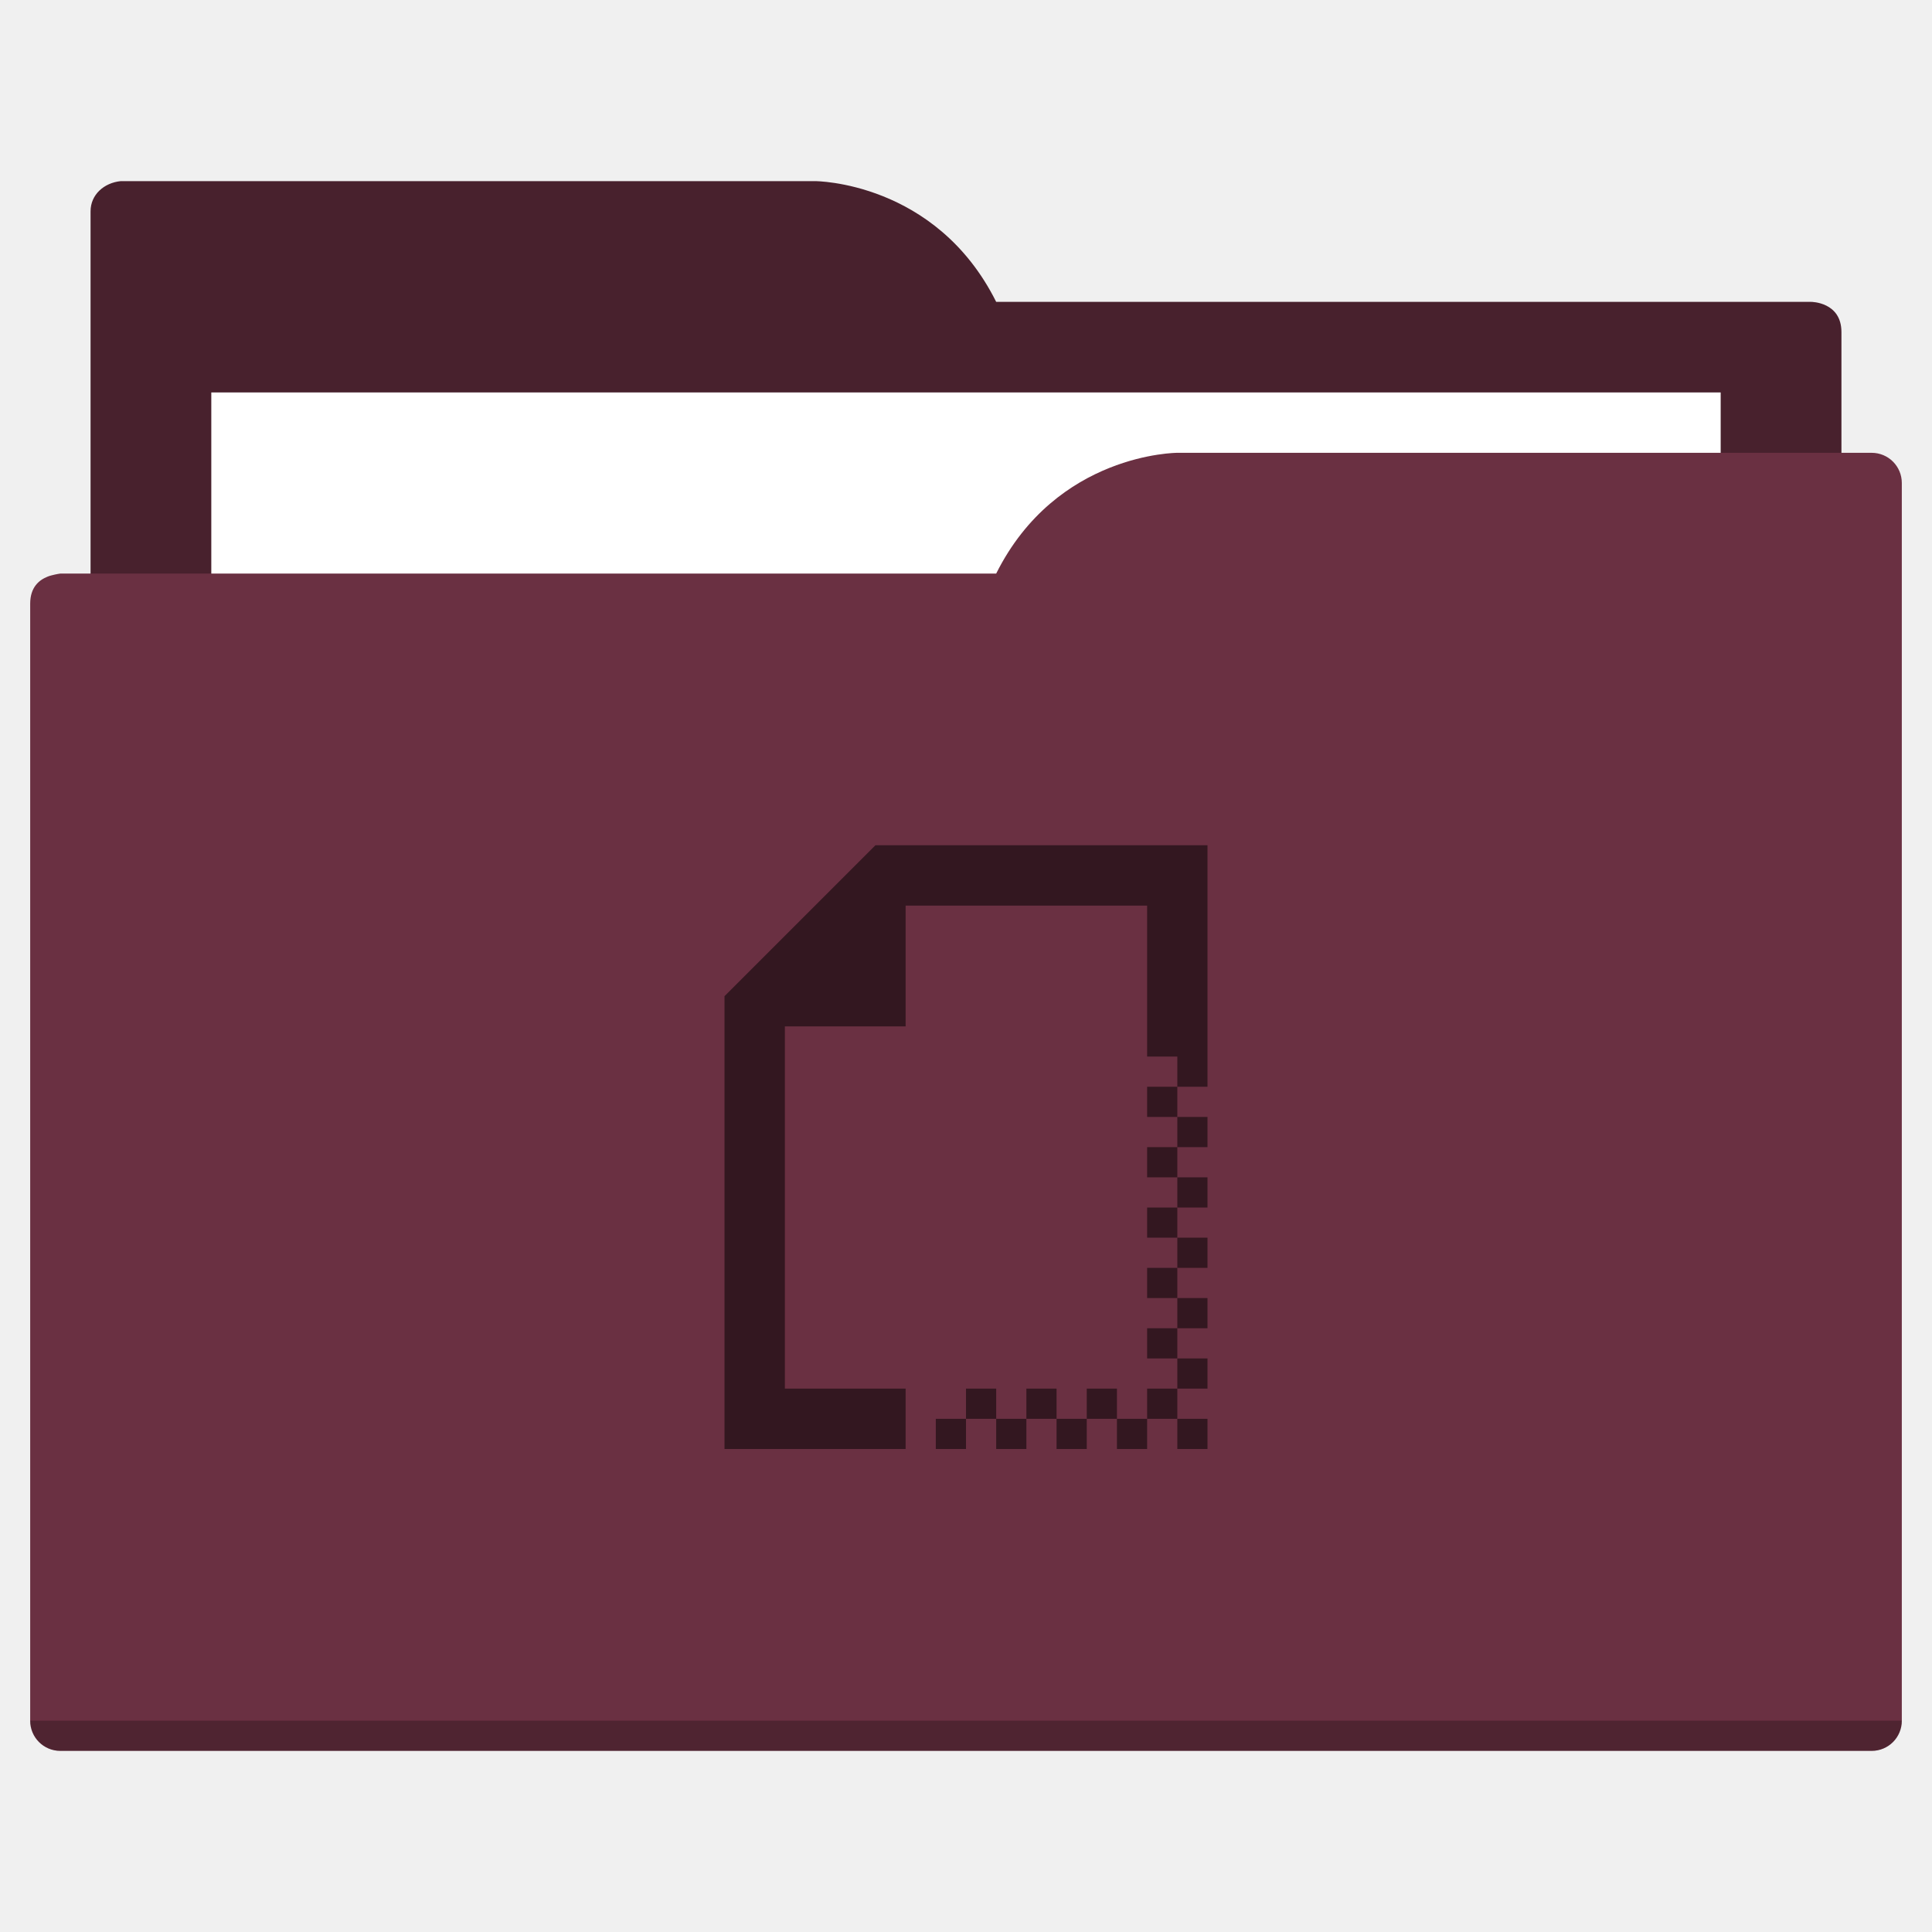
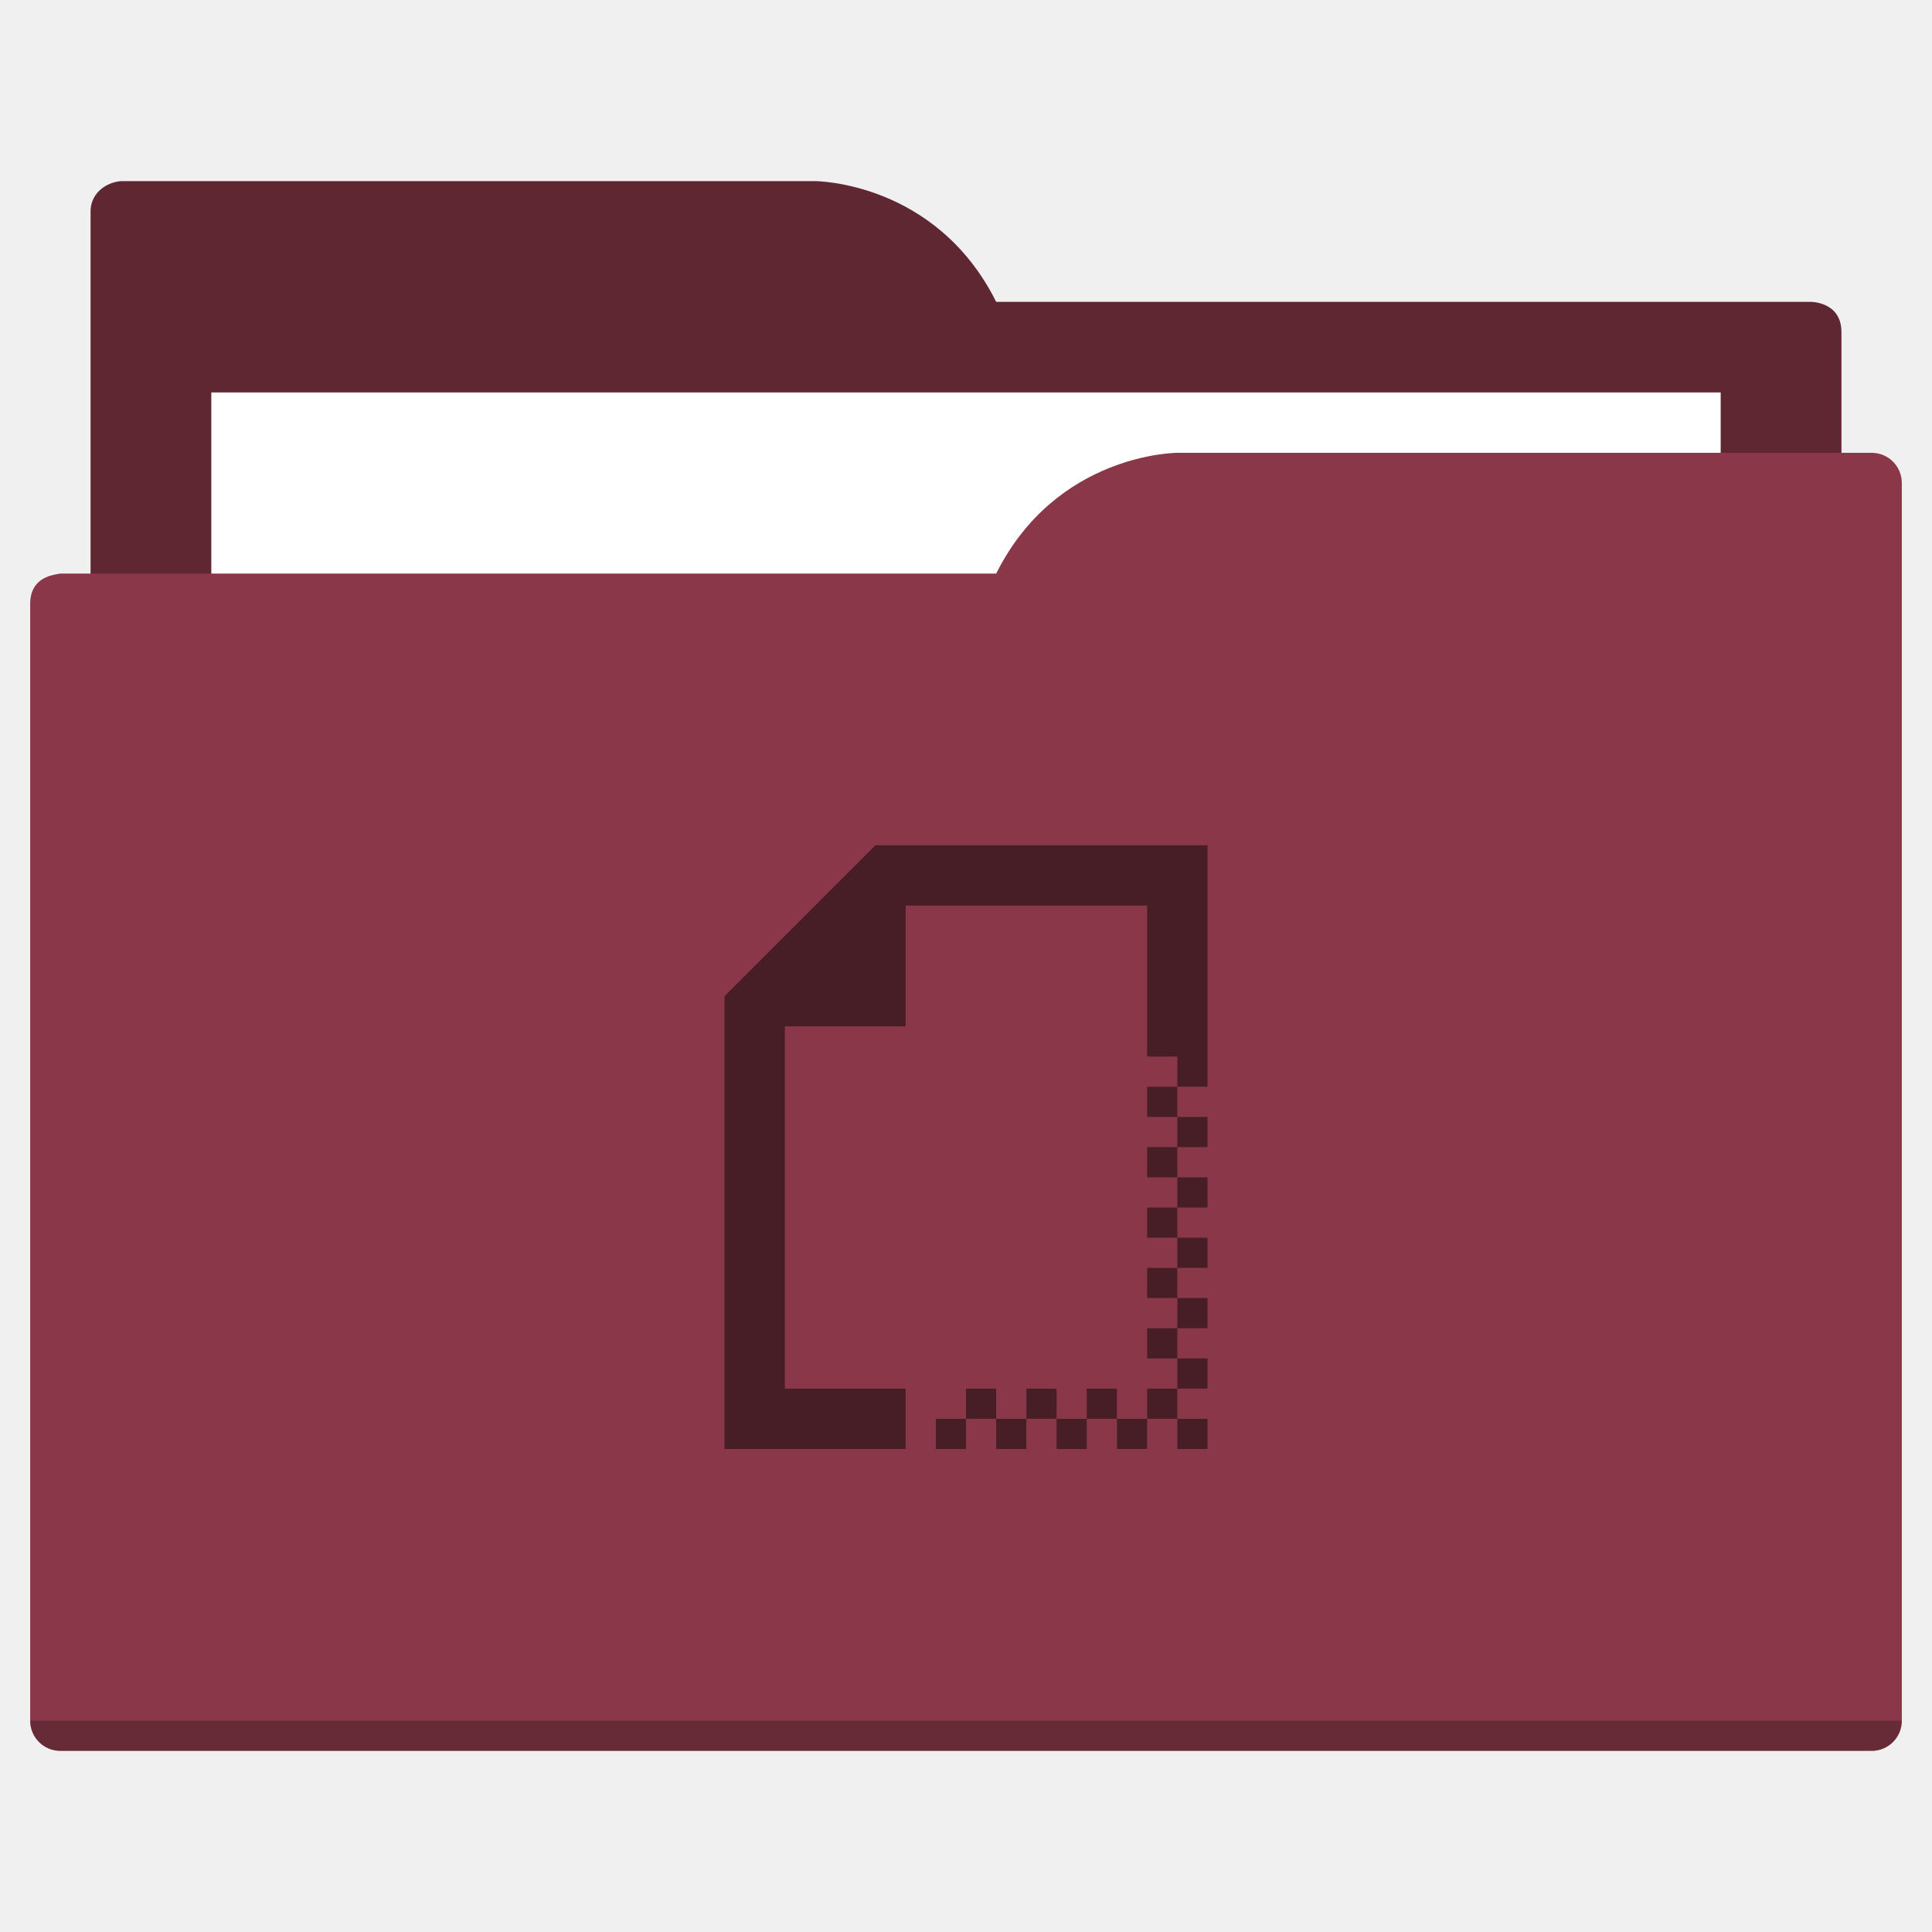
<svg xmlns="http://www.w3.org/2000/svg" width="64" height="64" id="svg5453" version="1.1" viewBox="0 0 64 64">
  <defs id="defs5455" />
  <g id="layer1" transform="translate(-384.5714,-483.798)">
-     <path style="fill:#48212d;fill-opacity:1;fill-rule:evenodd;stroke:none;stroke-width:1px;stroke-linecap:butt;stroke-linejoin:miter;stroke-opacity:1" d="M 4 6 C 3.449 6.055 3 6.446 3 7 L 3 9 L 3 49 L 61 49 L 61 14 L 61 13 L 61 11 C 61 10 60 10 60 10 L 58 10 L 37 10 L 33 10 C 31 6 27 6 27 6 L 5 6 L 4 6 z " transform="translate(384.5714,483.798)" id="folderTab" />
+     <path style="fill:#5e2732;fill-opacity:1;fill-rule:evenodd;stroke:none;stroke-width:1px;stroke-linecap:butt;stroke-linejoin:miter;stroke-opacity:1" d="M 4 6 C 3.449 6.055 3 6.446 3 7 L 3 9 L 3 49 L 61 49 L 61 14 L 61 13 L 61 11 C 61 10 60 10 60 10 L 58 10 L 37 10 L 33 10 C 31 6 27 6 27 6 L 5 6 L 4 6 z " transform="translate(384.5714,483.798)" id="folderTab" />
    <path style="color:#000000;text-decoration:none;text-decoration-line:none;text-decoration-style:solid;text-decoration-color:#000000;white-space:normal;clip-rule:nonzero;display:inline;overflow:visible;visibility:visible;opacity:1;isolation:auto;mix-blend-mode:normal;color-interpolation:sRGB;color-interpolation-filters:linearRGB;solid-color:#000000;solid-opacity:1;fill:#ffffff;fill-opacity:1;fill-rule:nonzero;stroke:none;stroke-width:1;stroke-linecap:butt;stroke-linejoin:miter;stroke-miterlimit:4;stroke-dasharray:none;stroke-dashoffset:0;stroke-opacity:1;color-rendering:auto;image-rendering:auto;shape-rendering:auto;text-rendering:auto;enable-background:accumulate" d="m 391.571,496.798 50,0 0,32 -50,0 z" id="folderPaper" />
-     <path style="fill:#6a3042;fill-opacity:1;fill-rule:evenodd;stroke:none;stroke-width:1px;stroke-linecap:butt;stroke-linejoin:miter;stroke-opacity:1" d="M 39 15 C 39 15 35 15 33 19 L 29 19 L 4 19 L 2 19 C 2 19 1.868 19.017 1.711 19.059 C 1.665 19.073 1.619 19.081 1.576 19.102 C 1.302 19.211 1 19.445 1 20 L 1 22 L 1 23 L 1 57 C 1 57.554 1.446 58 2 58 L 62 58 C 62.554 58 63 57.554 63 57 L 63 18 L 63 16 C 63 15.446 62.554 15 62 15 L 61 15 L 39 15 z " transform="translate(384.5714,483.798)" id="folderFront" />
+     <path style="fill:#8a3849;fill-opacity:1;fill-rule:evenodd;stroke:none;stroke-width:1px;stroke-linecap:butt;stroke-linejoin:miter;stroke-opacity:1" d="M 39 15 C 39 15 35 15 33 19 L 29 19 L 4 19 L 2 19 C 2 19 1.868 19.017 1.711 19.059 C 1.665 19.073 1.619 19.081 1.576 19.102 C 1.302 19.211 1 19.445 1 20 L 1 22 L 1 23 L 1 57 C 1 57.554 1.446 58 2 58 L 62 58 C 62.554 58 63 57.554 63 57 L 63 18 L 63 16 C 63 15.446 62.554 15 62 15 L 61 15 L 39 15 z " transform="translate(384.5714,483.798)" id="folderFront" />
    <path style="opacity:0.25;fill:#000000;fill-opacity:1;stroke:none" d="m 385.571,540.798 c 0,0.554 0.446,1 1,1 l 60,0 c 0.554,0 1,-0.446 1,-1 z" id="folderShadow" />
-     <path style="color:#000000;clip-rule:nonzero;display:inline;overflow:visible;visibility:visible;opacity:1;isolation:auto;mix-blend-mode:normal;color-interpolation:sRGB;color-interpolation-filters:linearRGB;solid-color:#000000;solid-opacity:1;fill:#331720;fill-opacity:1;fill-rule:nonzero;stroke:none;stroke-width:1;stroke-linecap:butt;stroke-linejoin:miter;stroke-miterlimit:4;stroke-dasharray:none;stroke-dashoffset:0;stroke-opacity:1;color-rendering:auto;image-rendering:auto;shape-rendering:auto;text-rendering:auto;enable-background:accumulate" d="m 29,28 -5,5 0,1 0,2 0,12 6,0 0,-2 -4,0 0,-10 0,-2 4,0 0,-4 2,0 6,0 0,5 1,0 0,1 1,0 0,-1 0,-7 -8,0 -2,0 -1,0 z m 10,8 -1,0 0,1 1,0 0,-1 z m 0,1 0,1 1,0 0,-1 -1,0 z m 0,1 -1,0 0,1 1,0 0,-1 z m 0,1 0,1 1,0 0,-1 -1,0 z m 0,1 -1,0 0,1 1,0 0,-1 z m 0,1 0,1 1,0 0,-1 -1,0 z m 0,1 -1,0 0,1 1,0 0,-1 z m 0,1 0,1 1,0 0,-1 -1,0 z m 0,1 -1,0 0,1 1,0 0,-1 z m 0,1 0,1 1,0 0,-1 -1,0 z m 0,1 -1,0 0,1 1,0 0,-1 z m 0,1 0,1 1,0 0,-1 -1,0 z m -1,0 -1,0 0,1 1,0 0,-1 z m -1,0 0,-1 -1,0 0,1 1,0 z m -1,0 -1,0 0,1 1,0 0,-1 z m -1,0 0,-1 -1,0 0,1 1,0 z m -1,0 -1,0 0,1 1,0 0,-1 z m -1,0 0,-1 -1,0 0,1 1,0 z m -1,0 -1,0 0,1 1,0 0,-1 z" transform="translate(384.5714,483.798)" id="folderGlyph" />
-     <rect style="color:#000000;clip-rule:nonzero;display:inline;overflow:visible;visibility:visible;opacity:1;isolation:auto;mix-blend-mode:normal;color-interpolation:sRGB;color-interpolation-filters:linearRGB;solid-color:#000000;solid-opacity:1;fill:#48212d;fill-opacity:1;fill-rule:nonzero;stroke:none;stroke-width:1;stroke-linecap:butt;stroke-linejoin:miter;stroke-miterlimit:4;stroke-dasharray:none;stroke-dashoffset:0;stroke-opacity:1;color-rendering:auto;image-rendering:auto;shape-rendering:auto;text-rendering:auto;enable-background:accumulate" id="rect4157" width="5" height="5" x="377.571" y="483.798" />
-     <rect style="color:#000000;clip-rule:nonzero;display:inline;overflow:visible;visibility:visible;opacity:1;isolation:auto;mix-blend-mode:normal;color-interpolation:sRGB;color-interpolation-filters:linearRGB;solid-color:#000000;solid-opacity:1;fill:#6a3042;fill-opacity:1;fill-rule:nonzero;stroke:none;stroke-width:1;stroke-linecap:butt;stroke-linejoin:miter;stroke-miterlimit:4;stroke-dasharray:none;stroke-dashoffset:0;stroke-opacity:1;color-rendering:auto;image-rendering:auto;shape-rendering:auto;text-rendering:auto;enable-background:accumulate" id="rect4157-5" width="5" height="5" x="377.571" y="491.798" />
-     <rect style="color:#000000;clip-rule:nonzero;display:inline;overflow:visible;visibility:visible;opacity:1;isolation:auto;mix-blend-mode:normal;color-interpolation:sRGB;color-interpolation-filters:linearRGB;solid-color:#000000;solid-opacity:1;fill:#331720;fill-opacity:1;fill-rule:nonzero;stroke:none;stroke-width:1;stroke-linecap:butt;stroke-linejoin:miter;stroke-miterlimit:4;stroke-dasharray:none;stroke-dashoffset:0;stroke-opacity:1;color-rendering:auto;image-rendering:auto;shape-rendering:auto;text-rendering:auto;enable-background:accumulate" id="rect4157-8" width="5" height="5" x="377.571" y="499.798" />
+     <path style="color:#000000;clip-rule:nonzero;display:inline;overflow:visible;visibility:visible;opacity:1;isolation:auto;mix-blend-mode:normal;color-interpolation:sRGB;color-interpolation-filters:linearRGB;solid-color:#000000;solid-opacity:1;fill:#481e26;fill-opacity:1;fill-rule:nonzero;stroke:none;stroke-width:1;stroke-linecap:butt;stroke-linejoin:miter;stroke-miterlimit:4;stroke-dasharray:none;stroke-dashoffset:0;stroke-opacity:1;color-rendering:auto;image-rendering:auto;shape-rendering:auto;text-rendering:auto;enable-background:accumulate" d="m 29,28 -5,5 0,1 0,2 0,12 6,0 0,-2 -4,0 0,-10 0,-2 4,0 0,-4 2,0 6,0 0,5 1,0 0,1 1,0 0,-1 0,-7 -8,0 -2,0 -1,0 z m 10,8 -1,0 0,1 1,0 0,-1 z m 0,1 0,1 1,0 0,-1 -1,0 z m 0,1 -1,0 0,1 1,0 0,-1 z m 0,1 0,1 1,0 0,-1 -1,0 z m 0,1 -1,0 0,1 1,0 0,-1 z m 0,1 0,1 1,0 0,-1 -1,0 z m 0,1 -1,0 0,1 1,0 0,-1 z m 0,1 0,1 1,0 0,-1 -1,0 z m 0,1 -1,0 0,1 1,0 0,-1 z m 0,1 0,1 1,0 0,-1 -1,0 z m 0,1 -1,0 0,1 1,0 0,-1 z m 0,1 0,1 1,0 0,-1 -1,0 z m -1,0 -1,0 0,1 1,0 0,-1 z m -1,0 0,-1 -1,0 0,1 1,0 z m -1,0 -1,0 0,1 1,0 0,-1 z m -1,0 0,-1 -1,0 0,1 1,0 z m -1,0 -1,0 0,1 1,0 0,-1 z m -1,0 0,-1 -1,0 0,1 1,0 z m -1,0 -1,0 0,1 1,0 0,-1 z" transform="translate(384.5714,483.798)" id="folderGlyph" />
+     <rect style="color:#000000;clip-rule:nonzero;display:inline;overflow:visible;visibility:visible;opacity:1;isolation:auto;mix-blend-mode:normal;color-interpolation:sRGB;color-interpolation-filters:linearRGB;solid-color:#000000;solid-opacity:1;fill:#5e2732;fill-opacity:1;fill-rule:nonzero;stroke:none;stroke-width:1;stroke-linecap:butt;stroke-linejoin:miter;stroke-miterlimit:4;stroke-dasharray:none;stroke-dashoffset:0;stroke-opacity:1;color-rendering:auto;image-rendering:auto;shape-rendering:auto;text-rendering:auto;enable-background:accumulate" id="rect4157" width="5" height="5" x="377.571" y="483.798" />
+     <rect style="color:#000000;clip-rule:nonzero;display:inline;overflow:visible;visibility:visible;opacity:1;isolation:auto;mix-blend-mode:normal;color-interpolation:sRGB;color-interpolation-filters:linearRGB;solid-color:#000000;solid-opacity:1;fill:#8a3849;fill-opacity:1;fill-rule:nonzero;stroke:none;stroke-width:1;stroke-linecap:butt;stroke-linejoin:miter;stroke-miterlimit:4;stroke-dasharray:none;stroke-dashoffset:0;stroke-opacity:1;color-rendering:auto;image-rendering:auto;shape-rendering:auto;text-rendering:auto;enable-background:accumulate" id="rect4157-5" width="5" height="5" x="377.571" y="491.798" />
+     <rect style="color:#000000;clip-rule:nonzero;display:inline;overflow:visible;visibility:visible;opacity:1;isolation:auto;mix-blend-mode:normal;color-interpolation:sRGB;color-interpolation-filters:linearRGB;solid-color:#000000;solid-opacity:1;fill:#481e26;fill-opacity:1;fill-rule:nonzero;stroke:none;stroke-width:1;stroke-linecap:butt;stroke-linejoin:miter;stroke-miterlimit:4;stroke-dasharray:none;stroke-dashoffset:0;stroke-opacity:1;color-rendering:auto;image-rendering:auto;shape-rendering:auto;text-rendering:auto;enable-background:accumulate" id="rect4157-8" width="5" height="5" x="377.571" y="499.798" />
  </g>
</svg>
